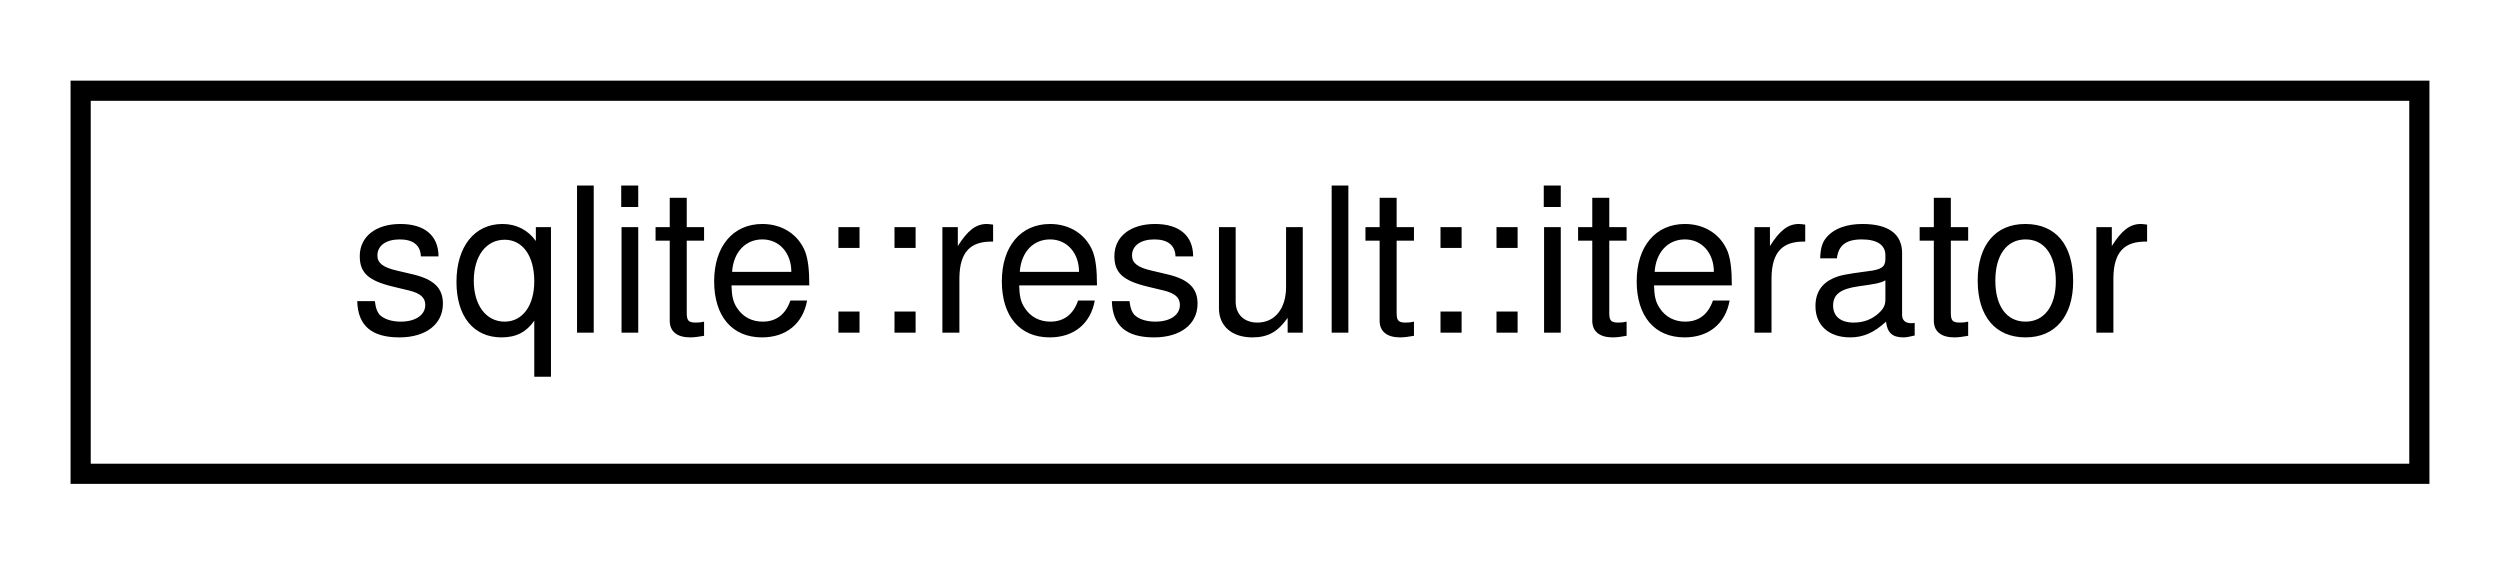
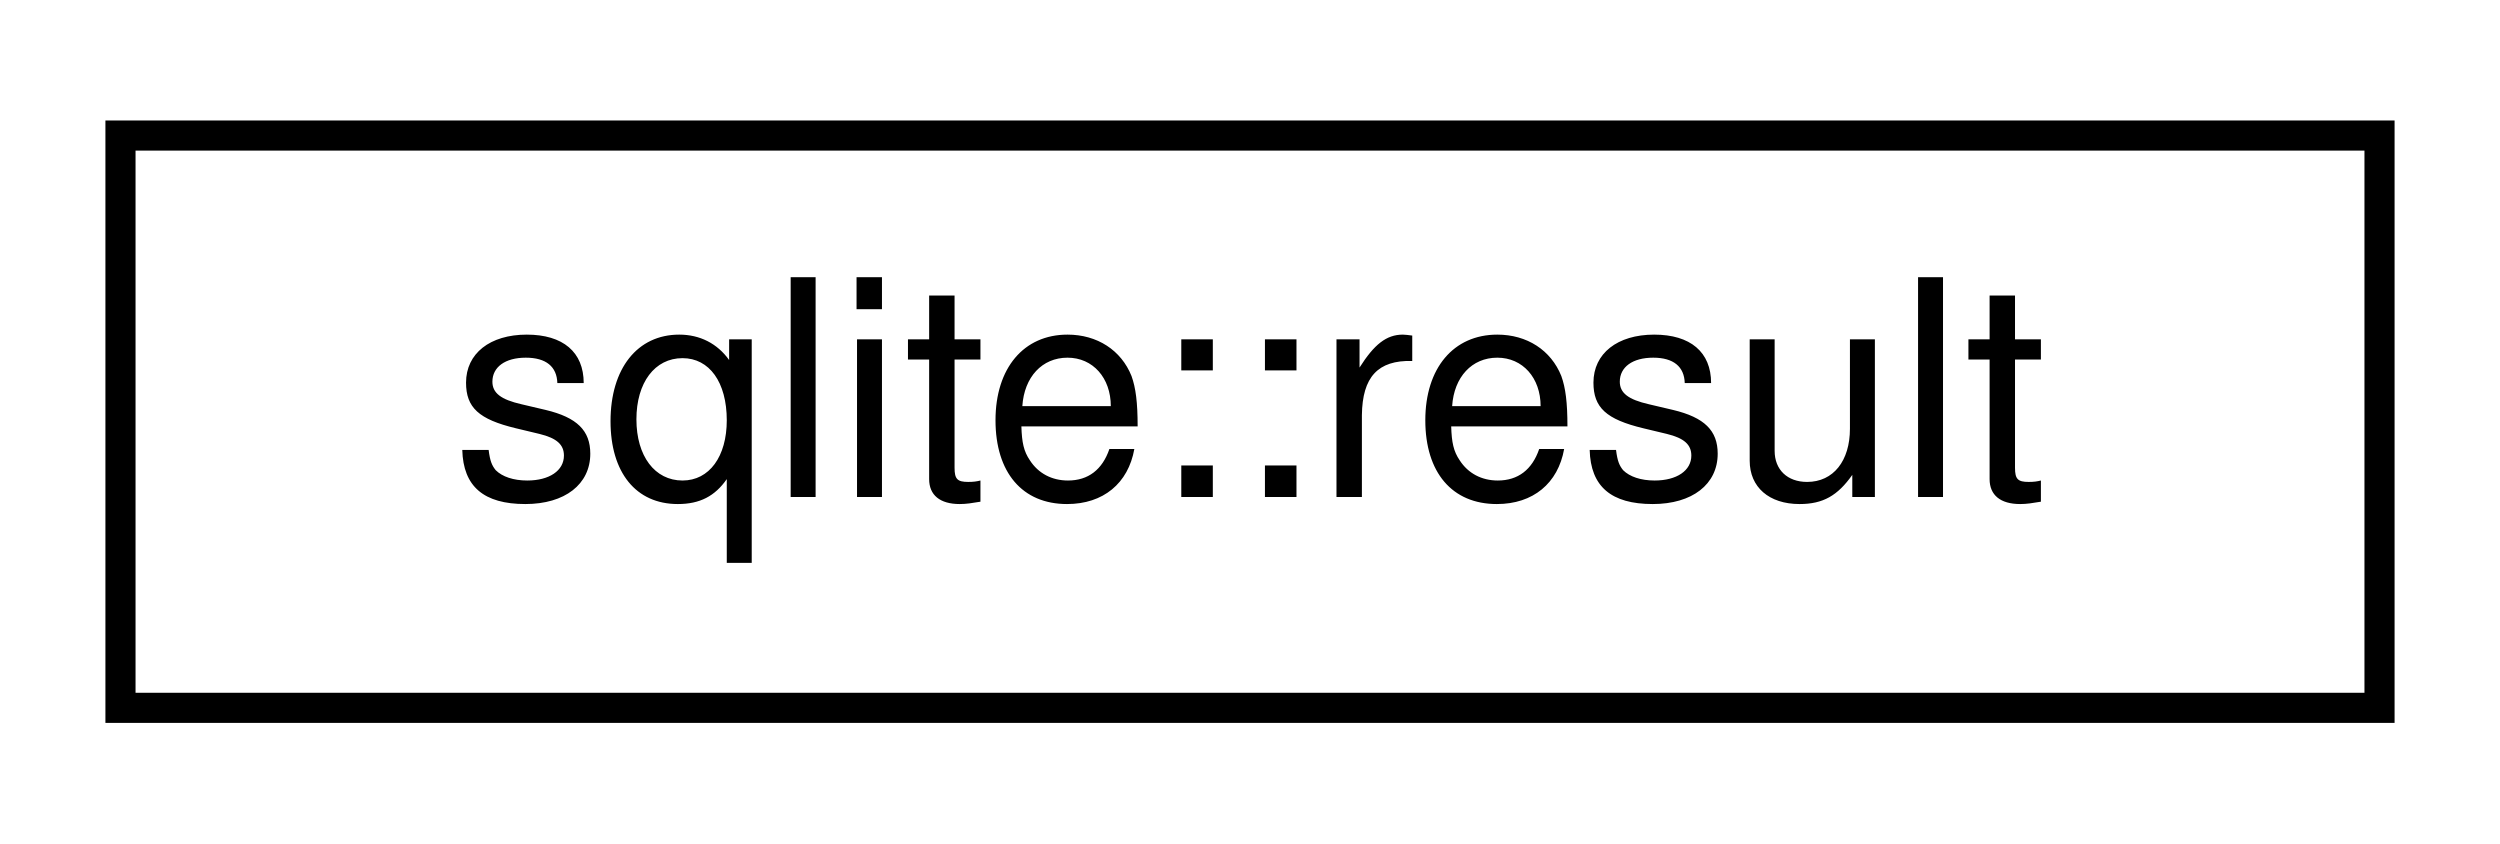
- <svg xmlns="http://www.w3.org/2000/svg" xmlns:xlink="http://www.w3.org/1999/xlink" width="124pt" height="28pt" viewBox="0.00 0.00 124.00 28.00">
+ <svg xmlns="http://www.w3.org/2000/svg" xmlns:xlink="http://www.w3.org/1999/xlink" width="83pt" height="28pt" viewBox="0.00 0.00 83.00 28.00">
  <g id="graph0" class="graph" transform="scale(1 1) rotate(0) translate(4 24)">
    <g id="node1" class="node">
      <g id="a_node1">
-         <a xlink:href="classsqlite_1_1result_1_1iterator.html" target="_top" xlink:title="Table iterator. ">
-           <polygon fill="none" stroke="black" points="-7.10543e-15,-0.5 -7.10543e-15,-19.5 116,-19.5 116,-0.5 -7.10543e-15,-0.5" />
-           <text text-anchor="middle" x="58" y="-7.5" font-family="Helvetica,sans-Serif" font-size="10.00">sqlite::result::iterator</text>
+         <a xlink:href="classsqlite_1_1result.html" target="_top" xlink:title="Result table. ">
+           <polygon fill="none" stroke="black" points="-7.10543e-15,-0.5 -7.10543e-15,-19.5 75,-19.5 75,-0.5 -7.10543e-15,-0.5" />
+           <text text-anchor="middle" x="37.5" y="-7.5" font-family="Helvetica,sans-Serif" font-size="10.00">sqlite::result</text>
        </a>
      </g>
    </g>
  </g>
</svg>
